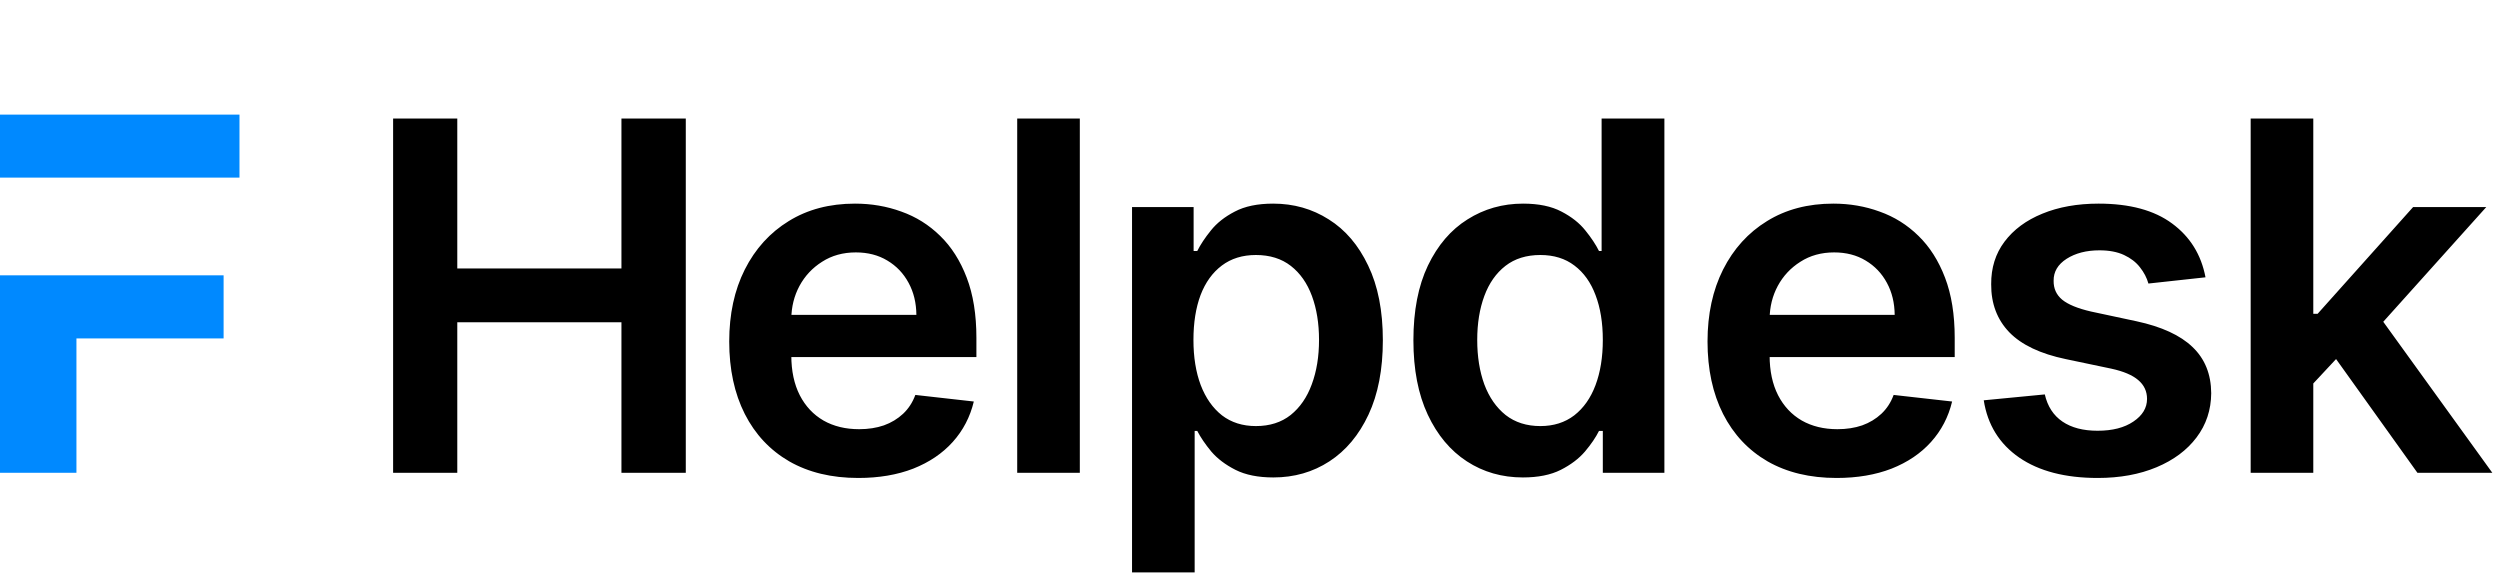
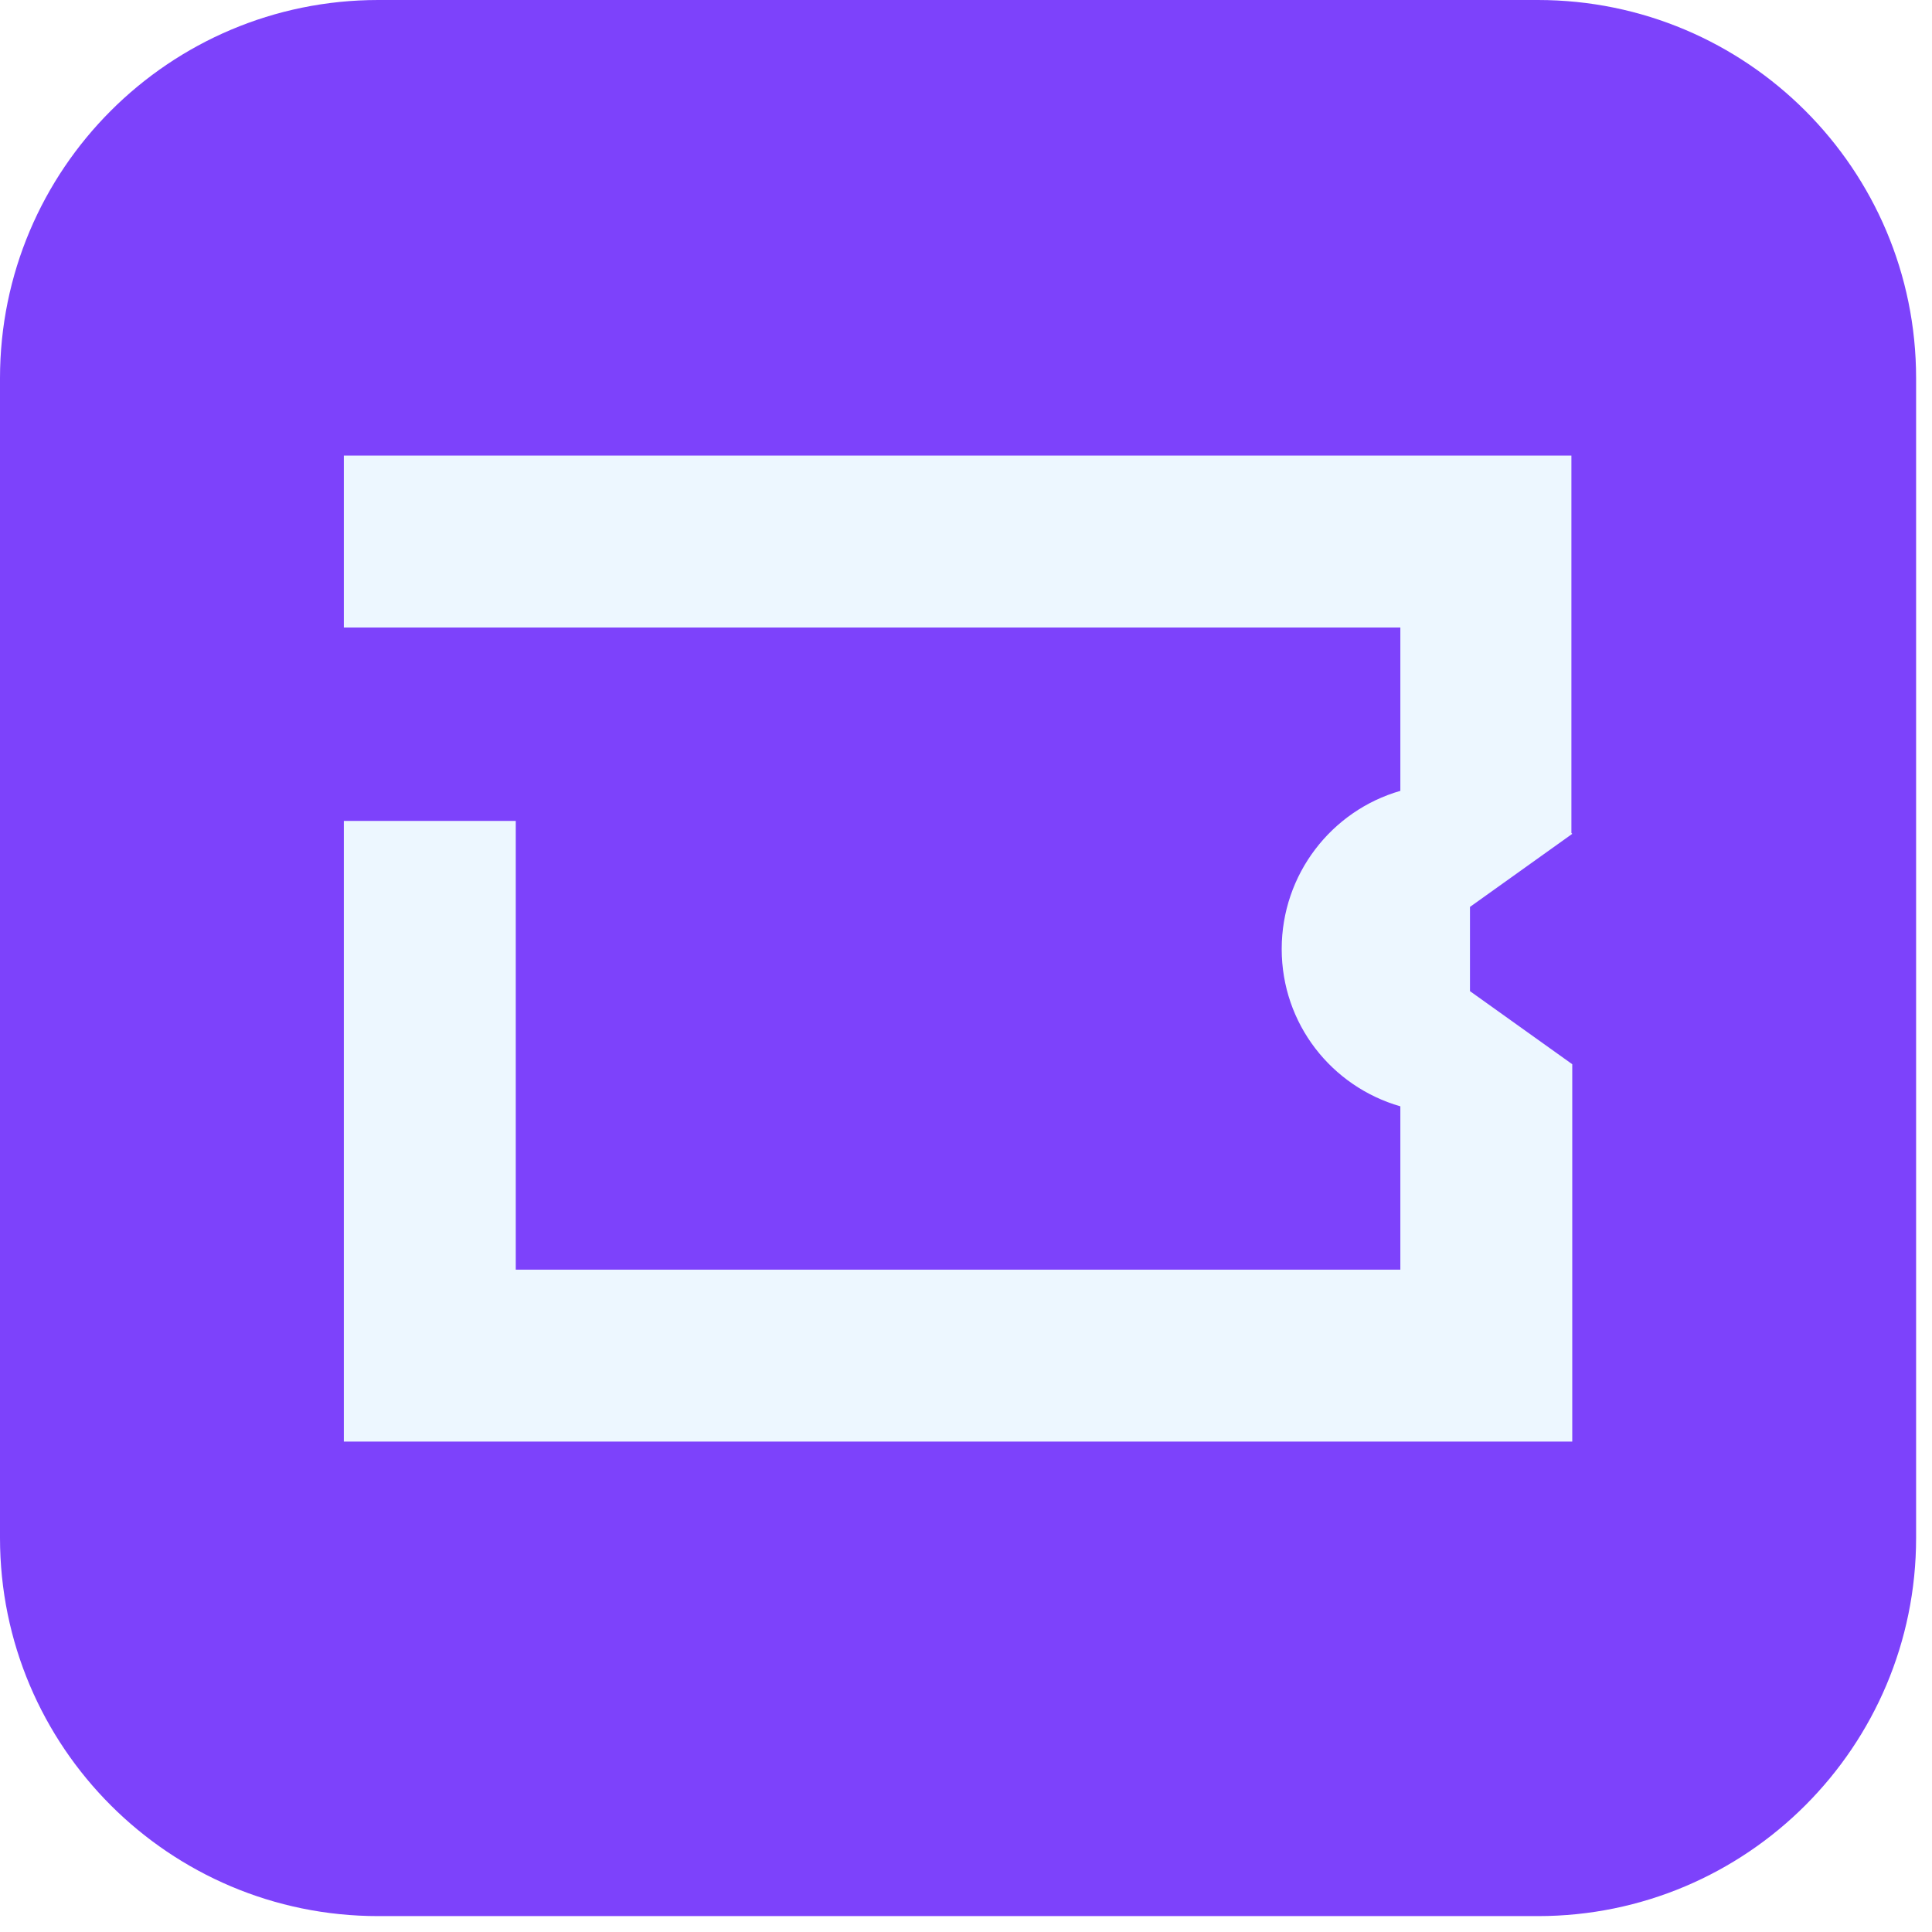
- <svg xmlns="http://www.w3.org/2000/svg" width="349" height="82" viewBox="0 0 349 82" fill="none">
-   <path d="M33.432 16H0V24.794H33.432V16Z" fill="#0089FF" />
-   <path d="M0 38.436V66H10.671V47.244H31.215V38.436H0Z" fill="#0089FF" />
-   <path d="M54.878 66V16.546H63.837V37.481H86.753V16.546H95.736V66H86.753V44.992H63.837V66H54.878ZM119.813 66.724C116.095 66.724 112.883 65.952 110.179 64.406C107.49 62.845 105.421 60.639 103.973 57.79C102.524 54.924 101.799 51.552 101.799 47.672C101.799 43.856 102.524 40.508 103.973 37.626C105.438 34.729 107.482 32.475 110.106 30.865C112.73 29.239 115.813 28.426 119.355 28.426C121.641 28.426 123.798 28.796 125.826 29.537C127.871 30.261 129.674 31.388 131.235 32.918C132.813 34.447 134.053 36.395 134.954 38.761C135.856 41.112 136.306 43.913 136.306 47.165V49.845H105.904V43.953H127.927C127.911 42.279 127.549 40.79 126.84 39.486C126.132 38.166 125.142 37.127 123.87 36.371C122.615 35.614 121.15 35.236 119.475 35.236C117.688 35.236 116.119 35.67 114.767 36.54C113.414 37.393 112.36 38.52 111.603 39.92C110.863 41.305 110.484 42.826 110.468 44.484V49.628C110.468 51.785 110.863 53.636 111.652 55.182C112.44 56.711 113.543 57.886 114.96 58.707C116.376 59.512 118.035 59.915 119.934 59.915C121.206 59.915 122.357 59.738 123.387 59.383C124.418 59.013 125.311 58.474 126.068 57.766C126.824 57.057 127.396 56.18 127.782 55.133L135.944 56.051C135.429 58.208 134.447 60.092 132.998 61.702C131.565 63.295 129.73 64.535 127.492 65.421C125.255 66.29 122.695 66.724 119.813 66.724ZM150.743 16.546V66H142.002V16.546H150.743ZM158.032 79.909V28.909H166.629V35.043H167.136C167.587 34.141 168.222 33.183 169.043 32.169C169.864 31.139 170.975 30.261 172.376 29.537C173.776 28.796 175.563 28.426 177.737 28.426C180.602 28.426 183.186 29.159 185.488 30.624C187.806 32.072 189.641 34.222 190.994 37.071C192.362 39.904 193.046 43.382 193.046 47.503C193.046 51.576 192.378 55.037 191.042 57.886C189.706 60.736 187.887 62.909 185.585 64.406C183.283 65.903 180.675 66.652 177.761 66.652C175.636 66.652 173.873 66.298 172.472 65.59C171.072 64.881 169.945 64.028 169.092 63.03C168.255 62.016 167.603 61.058 167.136 60.156H166.774V79.909H158.032ZM166.605 47.455C166.605 49.853 166.943 51.954 167.619 53.757C168.311 55.56 169.301 56.969 170.589 57.983C171.893 58.981 173.471 59.48 175.322 59.48C177.254 59.48 178.872 58.965 180.176 57.935C181.48 56.888 182.462 55.464 183.122 53.66C183.798 51.841 184.136 49.773 184.136 47.455C184.136 45.153 183.806 43.108 183.146 41.321C182.486 39.534 181.504 38.133 180.2 37.119C178.896 36.105 177.27 35.598 175.322 35.598C173.454 35.598 171.869 36.089 170.565 37.071C169.261 38.053 168.271 39.429 167.595 41.2C166.935 42.971 166.605 45.056 166.605 47.455ZM212.596 66.652C209.682 66.652 207.075 65.903 204.772 64.406C202.47 62.909 200.651 60.736 199.315 57.886C197.979 55.037 197.311 51.576 197.311 47.503C197.311 43.382 197.987 39.904 199.339 37.071C200.708 34.222 202.551 32.072 204.869 30.624C207.187 29.159 209.771 28.426 212.62 28.426C214.794 28.426 216.581 28.796 217.981 29.537C219.382 30.261 220.493 31.139 221.314 32.169C222.135 33.183 222.771 34.141 223.221 35.043H223.584V16.546H232.349V66H223.753V60.156H223.221C222.771 61.058 222.119 62.016 221.265 63.03C220.412 64.028 219.285 64.881 217.885 65.59C216.484 66.298 214.721 66.652 212.596 66.652ZM215.035 59.48C216.887 59.48 218.464 58.981 219.768 57.983C221.072 56.969 222.062 55.56 222.738 53.757C223.414 51.954 223.753 49.853 223.753 47.455C223.753 45.056 223.414 42.971 222.738 41.2C222.078 39.429 221.096 38.053 219.792 37.071C218.504 36.089 216.919 35.598 215.035 35.598C213.087 35.598 211.461 36.105 210.157 37.119C208.853 38.133 207.871 39.534 207.211 41.321C206.551 43.108 206.221 45.153 206.221 47.455C206.221 49.773 206.551 51.841 207.211 53.66C207.887 55.464 208.878 56.888 210.182 57.935C211.502 58.965 213.12 59.48 215.035 59.48ZM256.385 66.724C252.666 66.724 249.454 65.952 246.75 64.406C244.061 62.845 241.993 60.639 240.544 57.79C239.095 54.924 238.37 51.552 238.37 47.672C238.37 43.856 239.095 40.508 240.544 37.626C242.009 34.729 244.053 32.475 246.677 30.865C249.301 29.239 252.384 28.426 255.926 28.426C258.212 28.426 260.369 28.796 262.397 29.537C264.442 30.261 266.245 31.388 267.806 32.918C269.384 34.447 270.624 36.395 271.525 38.761C272.427 41.112 272.877 43.913 272.877 47.165V49.845H242.475V43.953H264.498C264.482 42.279 264.12 40.79 263.412 39.486C262.703 38.166 261.713 37.127 260.441 36.371C259.186 35.614 257.721 35.236 256.047 35.236C254.26 35.236 252.69 35.67 251.338 36.54C249.985 37.393 248.931 38.52 248.174 39.92C247.434 41.305 247.056 42.826 247.039 44.484V49.628C247.039 51.785 247.434 53.636 248.223 55.182C249.011 56.711 250.114 57.886 251.531 58.707C252.948 59.512 254.606 59.915 256.505 59.915C257.777 59.915 258.928 59.738 259.958 59.383C260.989 59.013 261.882 58.474 262.639 57.766C263.395 57.057 263.967 56.18 264.353 55.133L272.515 56.051C272 58.208 271.018 60.092 269.569 61.702C268.136 63.295 266.301 64.535 264.064 65.421C261.826 66.29 259.266 66.724 256.385 66.724ZM307.888 38.713L299.919 39.582C299.694 38.778 299.3 38.021 298.736 37.312C298.189 36.604 297.448 36.033 296.514 35.598C295.581 35.163 294.438 34.946 293.086 34.946C291.266 34.946 289.737 35.34 288.497 36.129C287.274 36.918 286.67 37.94 286.686 39.196C286.67 40.275 287.065 41.152 287.87 41.828C288.691 42.504 290.043 43.06 291.926 43.494L298.253 44.847C301.763 45.603 304.371 46.803 306.077 48.445C307.8 50.087 308.669 52.236 308.685 54.892C308.669 57.226 307.985 59.287 306.632 61.074C305.296 62.845 303.437 64.229 301.054 65.227C298.672 66.225 295.935 66.724 292.844 66.724C288.304 66.724 284.65 65.775 281.881 63.875C279.112 61.959 277.462 59.295 276.931 55.882L285.455 55.061C285.841 56.735 286.662 57.999 287.918 58.852C289.174 59.706 290.808 60.132 292.82 60.132C294.897 60.132 296.563 59.706 297.818 58.852C299.09 57.999 299.726 56.945 299.726 55.689C299.726 54.626 299.316 53.749 298.495 53.057C297.69 52.365 296.434 51.833 294.728 51.463L288.401 50.135C284.843 49.394 282.211 48.147 280.505 46.392C278.798 44.621 277.953 42.383 277.969 39.679C277.953 37.393 278.573 35.413 279.828 33.739C281.1 32.048 282.863 30.744 285.117 29.827C287.387 28.893 290.003 28.426 292.965 28.426C297.311 28.426 300.732 29.352 303.228 31.203C305.739 33.054 307.292 35.558 307.888 38.713ZM322.162 54.361L322.138 43.808H323.538L336.868 28.909H347.082L330.686 47.165H328.875L322.162 54.361ZM314.193 66V16.546H322.935V66H314.193ZM337.471 66L325.398 49.121L331.29 42.963L347.927 66H337.471Z" fill="black" />
+ <svg xmlns="http://www.w3.org/2000/svg" width="118" height="118" viewBox="0 0 118 118" fill="none">
+   <path d="M93.928 0H23.101C10.343 0 0 10.343 0 23.101V93.928C0 106.686 10.343 117.029 23.101 117.029H93.928C106.686 117.029 117.029 106.686 117.029 93.928V23.101C117.029 10.343 106.686 0 93.928 0Z" fill="#7D42FB" />
+   <path d="M95.976 50.875V27.827L21 27.827V38.327H85.528V48.303C81.328 49.51 78.282 53.395 78.282 57.963C78.282 62.531 81.328 66.364 85.528 67.571V77.547H31.501V50.14H21V88.047H96.028V64.999L89.781 60.536V55.391L96.028 50.928L95.976 50.875Z" fill="#EDF7FF" />
</svg>
